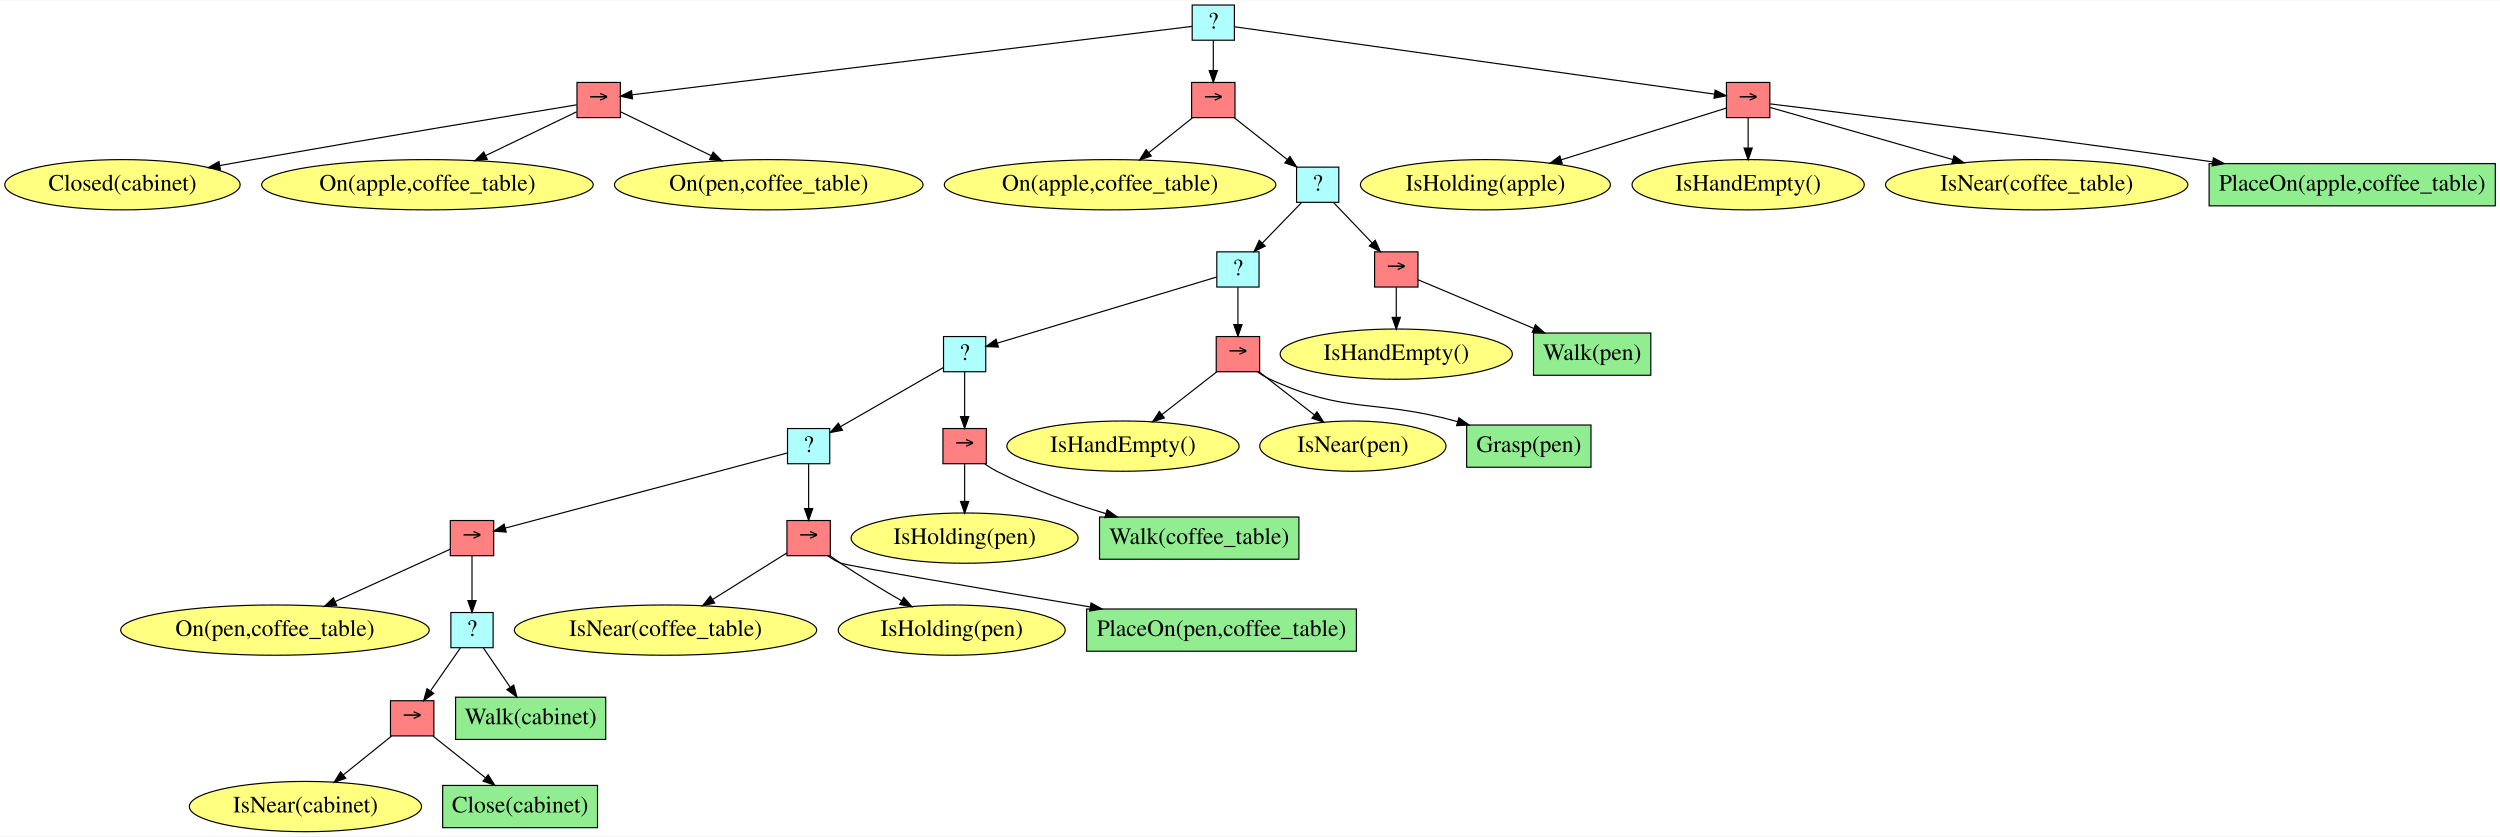
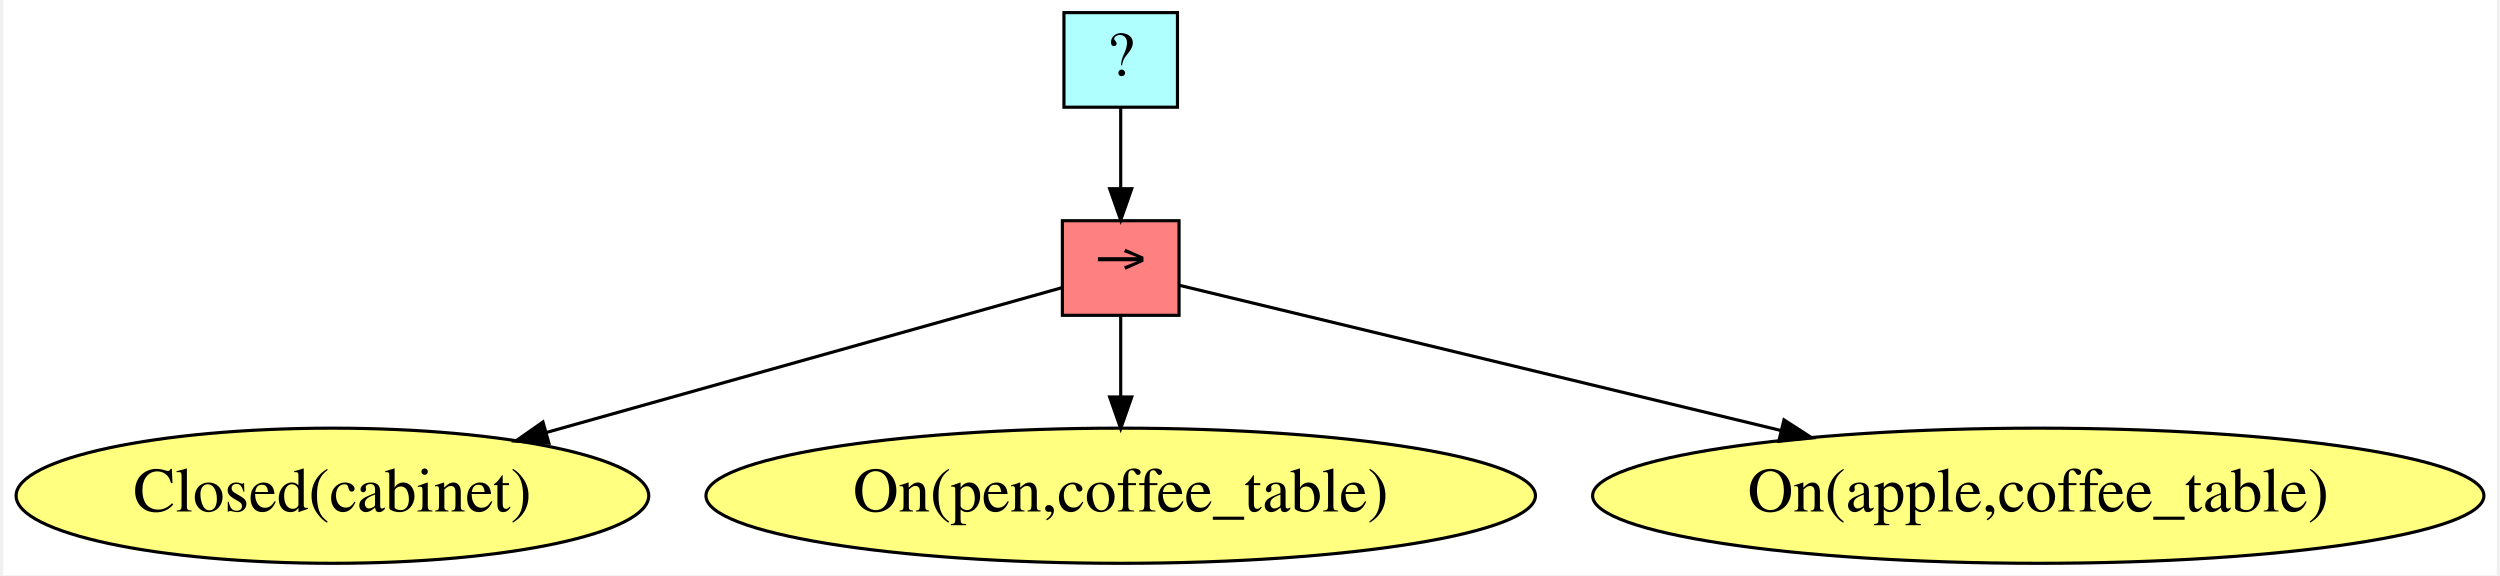
- <svg xmlns="http://www.w3.org/2000/svg" width="2131pt" height="713pt" viewBox="0.00 0.00 2131.41 712.56">
-   <g id="graph0" class="graph" transform="scale(1 1) rotate(0) translate(4 708.56)">
-     <polygon fill="white" stroke="transparent" points="-4,4 -4,-708.56 2127.41,-708.56 2127.41,4 -4,4" />
+ <svg xmlns="http://www.w3.org/2000/svg" width="791pt" height="182pt" viewBox="0.00 0.00 790.83 182.43">
+   <g id="graph0" class="graph" transform="scale(1 1) rotate(0) translate(4 178.43)">
+     <polygon fill="white" stroke="transparent" points="-4,4 -4,-178.43 786.83,-178.43 786.83,4 -4,4" />
    <g id="node1" class="node">
-       <polygon fill="#b0ffff" stroke="black" points="1048.41,-704.56 1012.41,-704.56 1012.41,-674.56 1048.41,-674.56 1048.41,-704.56" />
-       <text text-anchor="middle" x="1030.41" y="-684.56" font-family="Times,serif" font-size="20.00"> ? </text>
+       <polygon fill="#b0ffff" stroke="black" points="368.41,-174.43 332.41,-174.43 332.41,-144.43 368.41,-144.43 368.41,-174.43" />
+       <text text-anchor="middle" x="350.41" y="-154.43" font-family="Times,serif" font-size="20.00"> ? </text>
    </g>
    <g id="node2" class="node">
-       <polygon fill="#ff8080" stroke="black" points="524.91,-638.56 487.91,-638.56 487.91,-608.56 524.91,-608.56 524.91,-638.56" />
-       <text text-anchor="middle" x="506.41" y="-618.56" font-family="Times,serif" font-size="20.00">→</text>
+       <polygon fill="#ff8080" stroke="black" points="368.91,-108.43 331.91,-108.43 331.91,-78.43 368.91,-78.43 368.91,-108.43" />
+       <text text-anchor="middle" x="350.41" y="-88.43" font-family="Times,serif" font-size="20.00">→</text>
    </g>
    <g id="edge1" class="edge">
-       <path fill="none" stroke="black" d="M1012.37,-686.36C934.91,-676.89 630.13,-639.67 534.96,-628.05" />
-       <polygon fill="black" stroke="black" points="535.26,-624.56 524.91,-626.82 534.41,-631.51 535.26,-624.56" />
-     </g>
-     <g id="node6" class="node">
-       <polygon fill="#ff8080" stroke="black" points="1048.91,-638.56 1011.91,-638.56 1011.91,-608.56 1048.91,-608.56 1048.91,-638.56" />
-       <text text-anchor="middle" x="1030.41" y="-618.56" font-family="Times,serif" font-size="20.00">→</text>
-     </g>
-     <g id="edge5" class="edge">
-       <path fill="none" stroke="black" d="M1030.41,-674.35C1030.41,-666.9 1030.41,-657.55 1030.41,-648.97" />
-       <polygon fill="black" stroke="black" points="1033.91,-648.72 1030.41,-638.72 1026.91,-648.72 1033.91,-648.72" />
-     </g>
-     <g id="node33" class="node">
-       <polygon fill="#ff8080" stroke="black" points="1504.91,-638.56 1467.91,-638.56 1467.91,-608.56 1504.91,-608.56 1504.91,-638.56" />
-       <text text-anchor="middle" x="1486.41" y="-618.56" font-family="Times,serif" font-size="20.00">→</text>
-     </g>
-     <g id="edge32" class="edge">
-       <path fill="none" stroke="black" d="M1048.57,-686.01C1118.62,-676.18 1371.67,-640.66 1457.62,-628.6" />
-       <polygon fill="black" stroke="black" points="1458.28,-632.04 1467.7,-627.18 1457.31,-625.11 1458.28,-632.04" />
+       <path fill="none" stroke="black" d="M350.41,-144.22C350.41,-136.77 350.41,-127.42 350.41,-118.84" />
+       <polygon fill="black" stroke="black" points="353.91,-118.59 350.41,-108.59 346.91,-118.59 353.91,-118.59" />
    </g>
    <g id="node3" class="node">
-       <ellipse fill="#ffff80" stroke="black" cx="100.41" cy="-551.35" rx="100.32" ry="21.43" />
-       <text text-anchor="middle" x="100.41" y="-546.35" font-family="Times,serif" font-size="20.00">Closed(cabinet)</text>
+       <ellipse fill="#ffff80" stroke="black" cx="100.41" cy="-21.21" rx="100.32" ry="21.43" />
+       <text text-anchor="middle" x="100.41" y="-16.21" font-family="Times,serif" font-size="20.00">Closed(cabinet)</text>
    </g>
    <g id="edge2" class="edge">
-       <path fill="none" stroke="black" d="M487.69,-619.49C440.91,-611.81 315.11,-591.02 210.41,-572.56 201.63,-571.01 192.47,-569.37 183.33,-567.71" />
-       <polygon fill="black" stroke="black" points="183.92,-564.26 173.46,-565.92 182.67,-571.15 183.92,-564.26" />
+       <path fill="none" stroke="black" d="M331.62,-87.15C297.39,-77.54 223.34,-56.74 168.21,-41.26" />
+       <polygon fill="black" stroke="black" points="169.07,-37.86 158.5,-38.53 167.18,-44.6 169.07,-37.86" />
    </g>
    <g id="node4" class="node">
-       <ellipse fill="#ffff80" stroke="black" cx="360.41" cy="-551.35" rx="141.34" ry="21.43" />
-       <text text-anchor="middle" x="360.41" y="-546.35" font-family="Times,serif" font-size="20.00">On(apple,coffee_table)</text>
+       <ellipse fill="#ffff80" stroke="black" cx="350.41" cy="-21.21" rx="131.54" ry="21.43" />
+       <text text-anchor="middle" x="350.41" y="-16.21" font-family="Times,serif" font-size="20.00">On(pen,coffee_table)</text>
    </g>
    <g id="edge3" class="edge">
-       <path fill="none" stroke="black" d="M487.62,-613.52C468.12,-604.15 436.81,-589.09 410.13,-576.25" />
-       <polygon fill="black" stroke="black" points="411.44,-573 400.91,-571.82 408.4,-579.31 411.44,-573" />
+       <path fill="none" stroke="black" d="M350.41,-78.22C350.41,-70.84 350.41,-61.54 350.41,-52.64" />
+       <polygon fill="black" stroke="black" points="353.91,-52.52 350.41,-42.52 346.91,-52.52 353.91,-52.52" />
    </g>
    <g id="node5" class="node">
-       <ellipse fill="#ffff80" stroke="black" cx="651.41" cy="-551.35" rx="131.54" ry="21.43" />
-       <text text-anchor="middle" x="651.41" y="-546.35" font-family="Times,serif" font-size="20.00">On(pen,coffee_table)</text>
+       <ellipse fill="#ffff80" stroke="black" cx="641.41" cy="-21.21" rx="141.34" ry="21.43" />
+       <text text-anchor="middle" x="641.41" y="-16.21" font-family="Times,serif" font-size="20.00">On(apple,coffee_table)</text>
    </g>
    <g id="edge4" class="edge">
-       <path fill="none" stroke="black" d="M525.07,-613.52C544.5,-604.11 575.75,-588.98 602.31,-576.12" />
-       <polygon fill="black" stroke="black" points="604.01,-579.19 611.48,-571.68 600.96,-572.89 604.01,-579.19" />
-     </g>
-     <g id="node7" class="node">
-       <ellipse fill="#ffff80" stroke="black" cx="942.41" cy="-551.35" rx="141.34" ry="21.43" />
-       <text text-anchor="middle" x="942.41" y="-546.35" font-family="Times,serif" font-size="20.00">On(apple,coffee_table)</text>
-     </g>
-     <g id="edge6" class="edge">
-       <path fill="none" stroke="black" d="M1012.6,-608.35C1001.97,-599.87 988.14,-588.83 975.56,-578.8" />
-       <polygon fill="black" stroke="black" points="977.53,-575.89 967.53,-572.39 973.16,-581.36 977.53,-575.89" />
-     </g>
-     <g id="node8" class="node">
-       <polygon fill="#b0ffff" stroke="black" points="1137.41,-566.35 1101.41,-566.35 1101.41,-536.35 1137.41,-536.35 1137.41,-566.35" />
-       <text text-anchor="middle" x="1119.41" y="-546.35" font-family="Times,serif" font-size="20.00"> ? </text>
-     </g>
-     <g id="edge7" class="edge">
-       <path fill="none" stroke="black" d="M1048.42,-608.35C1061.33,-598.17 1078.91,-584.3 1093.35,-572.91" />
-       <polygon fill="black" stroke="black" points="1095.74,-575.47 1101.43,-566.53 1091.41,-569.98 1095.74,-575.47" />
-     </g>
-     <g id="node9" class="node">
-       <polygon fill="#b0ffff" stroke="black" points="1069.41,-494.13 1033.41,-494.13 1033.41,-464.13 1069.41,-464.13 1069.41,-494.13" />
-       <text text-anchor="middle" x="1051.41" y="-474.13" font-family="Times,serif" font-size="20.00"> ? </text>
-     </g>
-     <g id="edge8" class="edge">
-       <path fill="none" stroke="black" d="M1105.65,-536.14C1096.06,-526.24 1083.1,-512.86 1072.25,-501.66" />
-       <polygon fill="black" stroke="black" points="1074.62,-499.07 1065.15,-494.32 1069.59,-503.94 1074.62,-499.07" />
-     </g>
-     <g id="node30" class="node">
-       <polygon fill="#ff8080" stroke="black" points="1204.91,-494.13 1167.91,-494.13 1167.91,-464.13 1204.91,-464.13 1204.91,-494.13" />
-       <text text-anchor="middle" x="1186.41" y="-474.13" font-family="Times,serif" font-size="20.00">→</text>
-     </g>
-     <g id="edge29" class="edge">
-       <path fill="none" stroke="black" d="M1132.97,-536.14C1142.41,-526.24 1155.18,-512.86 1165.87,-501.66" />
-       <polygon fill="black" stroke="black" points="1168.5,-503.97 1172.87,-494.32 1163.44,-499.14 1168.5,-503.97" />
-     </g>
-     <g id="node10" class="node">
-       <polygon fill="#b0ffff" stroke="black" points="836.41,-421.92 800.41,-421.92 800.41,-391.92 836.41,-391.92 836.41,-421.92" />
-       <text text-anchor="middle" x="818.41" y="-401.92" font-family="Times,serif" font-size="20.00"> ? </text>
-     </g>
-     <g id="edge9" class="edge">
-       <path fill="none" stroke="black" d="M1033.13,-472.62C992.55,-460.39 894.74,-430.92 846.41,-416.36" />
-       <polygon fill="black" stroke="black" points="847.19,-412.94 836.61,-413.4 845.17,-419.64 847.19,-412.94" />
-     </g>
-     <g id="node26" class="node">
-       <polygon fill="#ff8080" stroke="black" points="1069.91,-421.92 1032.91,-421.92 1032.91,-391.92 1069.91,-391.92 1069.91,-421.92" />
-       <text text-anchor="middle" x="1051.41" y="-401.92" font-family="Times,serif" font-size="20.00">→</text>
-     </g>
-     <g id="edge25" class="edge">
-       <path fill="none" stroke="black" d="M1051.41,-463.92C1051.41,-454.88 1051.41,-442.93 1051.41,-432.4" />
-       <polygon fill="black" stroke="black" points="1054.91,-432.11 1051.41,-422.11 1047.91,-432.11 1054.91,-432.11" />
-     </g>
-     <g id="node11" class="node">
-       <polygon fill="#b0ffff" stroke="black" points="703.41,-343.49 667.41,-343.49 667.41,-313.49 703.41,-313.49 703.41,-343.49" />
-       <text text-anchor="middle" x="685.41" y="-323.49" font-family="Times,serif" font-size="20.00"> ? </text>
-     </g>
-     <g id="edge10" class="edge">
-       <path fill="none" stroke="black" d="M800.19,-395.45C777.54,-382.43 738.66,-360.09 712.5,-345.06" />
-       <polygon fill="black" stroke="black" points="714.24,-342.03 703.83,-340.08 710.76,-348.09 714.24,-342.03" />
-     </g>
-     <g id="node23" class="node">
-       <polygon fill="#ff8080" stroke="black" points="836.91,-343.49 799.91,-343.49 799.91,-313.49 836.91,-313.49 836.91,-343.49" />
-       <text text-anchor="middle" x="818.41" y="-323.49" font-family="Times,serif" font-size="20.00">→</text>
-     </g>
-     <g id="edge22" class="edge">
-       <path fill="none" stroke="black" d="M818.41,-391.9C818.41,-381.3 818.41,-366.48 818.41,-353.95" />
-       <polygon fill="black" stroke="black" points="821.91,-353.68 818.41,-343.68 814.91,-353.68 821.91,-353.68" />
-     </g>
-     <g id="node12" class="node">
-       <polygon fill="#ff8080" stroke="black" points="416.91,-265.07 379.91,-265.07 379.91,-235.07 416.91,-235.07 416.91,-265.07" />
-       <text text-anchor="middle" x="398.41" y="-245.07" font-family="Times,serif" font-size="20.00">→</text>
-     </g>
-     <g id="edge11" class="edge">
-       <path fill="none" stroke="black" d="M667.02,-322.6C618.23,-309.6 485.27,-274.2 426.72,-258.61" />
-       <polygon fill="black" stroke="black" points="427.58,-255.21 417.02,-256.02 425.78,-261.98 427.58,-255.21" />
-     </g>
-     <g id="node19" class="node">
-       <polygon fill="#ff8080" stroke="black" points="703.91,-265.07 666.91,-265.07 666.91,-235.07 703.91,-235.07 703.91,-265.07" />
-       <text text-anchor="middle" x="685.41" y="-245.07" font-family="Times,serif" font-size="20.00">→</text>
-     </g>
-     <g id="edge18" class="edge">
-       <path fill="none" stroke="black" d="M685.41,-313.47C685.41,-302.88 685.41,-288.06 685.41,-275.52" />
-       <polygon fill="black" stroke="black" points="688.91,-275.25 685.41,-265.25 681.91,-275.25 688.91,-275.25" />
-     </g>
-     <g id="node13" class="node">
-       <ellipse fill="#ffff80" stroke="black" cx="230.41" cy="-171.64" rx="131.54" ry="21.43" />
-       <text text-anchor="middle" x="230.41" y="-166.64" font-family="Times,serif" font-size="20.00">On(pen,coffee_table)</text>
-     </g>
-     <g id="edge12" class="edge">
-       <path fill="none" stroke="black" d="M379.79,-240.6C356.28,-229.9 314.9,-211.08 281.65,-195.95" />
-       <polygon fill="black" stroke="black" points="283.06,-192.75 272.51,-191.79 280.16,-199.12 283.06,-192.75" />
-     </g>
-     <g id="node14" class="node">
-       <polygon fill="#b0ffff" stroke="black" points="416.41,-186.64 380.41,-186.64 380.41,-156.64 416.41,-156.64 416.41,-186.64" />
-       <text text-anchor="middle" x="398.41" y="-166.64" font-family="Times,serif" font-size="20.00"> ? </text>
-     </g>
-     <g id="edge13" class="edge">
-       <path fill="none" stroke="black" d="M398.41,-235.05C398.41,-224.45 398.41,-209.63 398.41,-197.09" />
-       <polygon fill="black" stroke="black" points="401.91,-196.83 398.41,-186.83 394.91,-196.83 401.91,-196.83" />
-     </g>
-     <g id="node15" class="node">
-       <polygon fill="#ff8080" stroke="black" points="365.91,-111.43 328.91,-111.43 328.91,-81.43 365.91,-81.43 365.91,-111.43" />
-       <text text-anchor="middle" x="347.41" y="-91.43" font-family="Times,serif" font-size="20.00">→</text>
-     </g>
-     <g id="edge14" class="edge">
-       <path fill="none" stroke="black" d="M388.58,-156.52C381.38,-146.19 371.46,-131.96 363.17,-120.05" />
-       <polygon fill="black" stroke="black" points="365.8,-117.7 357.21,-111.5 360.06,-121.71 365.8,-117.7" />
-     </g>
-     <g id="node18" class="node">
-       <polygon fill="lightgreen" stroke="black" points="512.41,-114.43 384.41,-114.43 384.41,-78.43 512.41,-78.43 512.41,-114.43" />
-       <text text-anchor="middle" x="448.41" y="-91.43" font-family="Times,serif" font-size="20.00">Walk(cabinet)</text>
-     </g>
-     <g id="edge17" class="edge">
-       <path fill="none" stroke="black" d="M408.05,-156.52C414.5,-147.08 423.17,-134.38 430.83,-123.17" />
-       <polygon fill="black" stroke="black" points="433.94,-124.82 436.69,-114.59 428.16,-120.88 433.94,-124.82" />
-     </g>
-     <g id="node16" class="node">
-       <ellipse fill="#ffff80" stroke="black" cx="256.41" cy="-21.21" rx="98.99" ry="21.43" />
-       <text text-anchor="middle" x="256.41" y="-16.21" font-family="Times,serif" font-size="20.00">IsNear(cabinet)</text>
-     </g>
-     <g id="edge15" class="edge">
-       <path fill="none" stroke="black" d="M329.86,-81.31C318.21,-71.93 302.55,-59.34 288.69,-48.19" />
-       <polygon fill="black" stroke="black" points="290.77,-45.36 280.78,-41.82 286.38,-50.82 290.77,-45.36" />
-     </g>
-     <g id="node17" class="node">
-       <polygon fill="lightgreen" stroke="black" points="505.41,-39.21 373.41,-39.21 373.41,-3.21 505.41,-3.21 505.41,-39.21" />
-       <text text-anchor="middle" x="439.41" y="-16.21" font-family="Times,serif" font-size="20.00">Close(cabinet)</text>
-     </g>
-     <g id="edge16" class="edge">
-       <path fill="none" stroke="black" d="M365.15,-81.31C377.84,-71.21 395.21,-57.39 409.96,-45.65" />
-       <polygon fill="black" stroke="black" points="412.19,-48.34 417.84,-39.38 407.84,-42.87 412.19,-48.34" />
-     </g>
-     <g id="node20" class="node">
-       <ellipse fill="#ffff80" stroke="black" cx="563.41" cy="-171.64" rx="128.89" ry="21.43" />
-       <text text-anchor="middle" x="563.41" y="-166.64" font-family="Times,serif" font-size="20.00">IsNear(coffee_table)</text>
-     </g>
-     <g id="edge19" class="edge">
-       <path fill="none" stroke="black" d="M666.88,-237.46C650.12,-226.96 624.88,-211.15 603.52,-197.77" />
-       <polygon fill="black" stroke="black" points="605.28,-194.74 594.95,-192.4 601.57,-200.67 605.28,-194.74" />
-     </g>
-     <g id="node21" class="node">
-       <ellipse fill="#ffff80" stroke="black" cx="807.41" cy="-171.64" rx="96.75" ry="21.43" />
-       <text text-anchor="middle" x="807.41" y="-166.64" font-family="Times,serif" font-size="20.00">IsHolding(pen)</text>
-     </g>
-     <g id="edge20" class="edge">
-       <path fill="none" stroke="black" d="M703.81,-234.88C706.65,-232.81 709.58,-230.74 712.41,-228.85 729.09,-217.72 748,-206.3 764.54,-196.69" />
-       <polygon fill="black" stroke="black" points="766.54,-199.57 773.45,-191.54 763.04,-193.51 766.54,-199.57" />
-     </g>
-     <g id="node22" class="node">
-       <polygon fill="lightgreen" stroke="black" points="1152.41,-189.64 922.41,-189.64 922.41,-153.64 1152.41,-153.64 1152.41,-189.64" />
-       <text text-anchor="middle" x="1037.41" y="-166.64" font-family="Times,serif" font-size="20.00">PlaceOn(pen,coffee_table)</text>
-     </g>
-     <g id="edge21" class="edge">
-       <path fill="none" stroke="black" d="M701.79,-234.92C705.13,-232.59 708.75,-230.43 712.41,-228.85 717.46,-226.68 833.53,-206.86 925.52,-191.37" />
-       <polygon fill="black" stroke="black" points="926.2,-194.8 935.48,-189.69 925.04,-187.9 926.2,-194.8" />
-     </g>
-     <g id="node24" class="node">
-       <ellipse fill="#ffff80" stroke="black" cx="818.41" cy="-250.07" rx="96.75" ry="21.43" />
-       <text text-anchor="middle" x="818.41" y="-245.07" font-family="Times,serif" font-size="20.00">IsHolding(pen)</text>
-     </g>
-     <g id="edge23" class="edge">
-       <path fill="none" stroke="black" d="M818.41,-313.47C818.41,-304.53 818.41,-292.57 818.41,-281.52" />
-       <polygon fill="black" stroke="black" points="821.91,-281.33 818.41,-271.33 814.91,-281.33 821.91,-281.33" />
-     </g>
-     <g id="node25" class="node">
-       <polygon fill="lightgreen" stroke="black" points="1103.41,-268.07 933.41,-268.07 933.41,-232.07 1103.41,-232.07 1103.41,-268.07" />
-       <text text-anchor="middle" x="1018.41" y="-245.07" font-family="Times,serif" font-size="20.00">Walk(coffee_table)</text>
-     </g>
-     <g id="edge24" class="edge">
-       <path fill="none" stroke="black" d="M835.58,-313.35C838.73,-311.13 842.08,-309 845.41,-307.28 874.63,-292.13 908.73,-280 938.89,-270.94" />
-       <polygon fill="black" stroke="black" points="939.93,-274.28 948.54,-268.1 937.96,-267.56 939.93,-274.28" />
-     </g>
-     <g id="node27" class="node">
-       <ellipse fill="#ffff80" stroke="black" cx="953.41" cy="-328.49" rx="98.99" ry="21.43" />
-       <text text-anchor="middle" x="953.41" y="-323.49" font-family="Times,serif" font-size="20.00">IsHandEmpty()</text>
-     </g>
-     <g id="edge26" class="edge">
-       <path fill="none" stroke="black" d="M1033.43,-391.9C1020.35,-381.7 1002.26,-367.59 986.59,-355.37" />
-       <polygon fill="black" stroke="black" points="988.69,-352.57 978.65,-349.18 984.38,-358.09 988.69,-352.57" />
-     </g>
-     <g id="node28" class="node">
-       <ellipse fill="#ffff80" stroke="black" cx="1149.41" cy="-328.49" rx="79.39" ry="21.43" />
-       <text text-anchor="middle" x="1149.41" y="-323.49" font-family="Times,serif" font-size="20.00">IsNear(pen)</text>
-     </g>
-     <g id="edge27" class="edge">
-       <path fill="none" stroke="black" d="M1069.38,-391.9C1082.56,-381.63 1100.82,-367.39 1116.57,-355.1" />
-       <polygon fill="black" stroke="black" points="1118.8,-357.8 1124.54,-348.89 1114.5,-352.28 1118.8,-357.8" />
-     </g>
-     <g id="node29" class="node">
-       <polygon fill="lightgreen" stroke="black" points="1352.41,-346.49 1246.41,-346.49 1246.41,-310.49 1352.41,-310.49 1352.41,-346.49" />
-       <text text-anchor="middle" x="1299.41" y="-323.49" font-family="Times,serif" font-size="20.00">Grasp(pen)</text>
-     </g>
-     <g id="edge28" class="edge">
-       <path fill="none" stroke="black" d="M1068.15,-391.72C1071.41,-389.45 1074.9,-387.33 1078.41,-385.71 1144.19,-355.33 1167.56,-368.96 1237.41,-349.71 1237.86,-349.58 1238.31,-349.46 1238.76,-349.33" />
-       <polygon fill="black" stroke="black" points="1239.8,-352.67 1248.43,-346.53 1237.85,-345.95 1239.8,-352.67" />
-     </g>
-     <g id="node31" class="node">
-       <ellipse fill="#ffff80" stroke="black" cx="1186.41" cy="-406.92" rx="98.99" ry="21.43" />
-       <text text-anchor="middle" x="1186.41" y="-401.92" font-family="Times,serif" font-size="20.00">IsHandEmpty()</text>
-     </g>
-     <g id="edge30" class="edge">
-       <path fill="none" stroke="black" d="M1186.41,-463.92C1186.41,-456.55 1186.41,-447.24 1186.41,-438.35" />
-       <polygon fill="black" stroke="black" points="1189.91,-438.23 1186.41,-428.23 1182.91,-438.23 1189.91,-438.23" />
-     </g>
-     <g id="node32" class="node">
-       <polygon fill="lightgreen" stroke="black" points="1403.41,-424.92 1303.41,-424.92 1303.41,-388.92 1403.41,-388.92 1403.41,-424.92" />
-       <text text-anchor="middle" x="1353.41" y="-401.92" font-family="Times,serif" font-size="20.00">Walk(pen)</text>
-     </g>
-     <g id="edge31" class="edge">
-       <path fill="none" stroke="black" d="M1204.92,-470.35C1228.49,-460.44 1270.16,-442.92 1303.36,-428.96" />
-       <polygon fill="black" stroke="black" points="1305.06,-432.04 1312.92,-424.94 1302.35,-425.59 1305.06,-432.04" />
-     </g>
-     <g id="node34" class="node">
-       <ellipse fill="#ffff80" stroke="black" cx="1262.41" cy="-551.35" rx="106.55" ry="21.43" />
-       <text text-anchor="middle" x="1262.41" y="-546.35" font-family="Times,serif" font-size="20.00">IsHolding(apple)</text>
-     </g>
-     <g id="edge33" class="edge">
-       <path fill="none" stroke="black" d="M1467.7,-616.69C1437.1,-607.1 1374.99,-587.63 1327.05,-572.61" />
-       <polygon fill="black" stroke="black" points="1327.95,-569.22 1317.36,-569.57 1325.86,-575.9 1327.95,-569.22" />
-     </g>
-     <g id="node35" class="node">
-       <ellipse fill="#ffff80" stroke="black" cx="1486.41" cy="-551.35" rx="98.99" ry="21.43" />
-       <text text-anchor="middle" x="1486.41" y="-546.35" font-family="Times,serif" font-size="20.00">IsHandEmpty()</text>
-     </g>
-     <g id="edge34" class="edge">
-       <path fill="none" stroke="black" d="M1486.41,-608.35C1486.41,-600.98 1486.41,-591.67 1486.41,-582.77" />
-       <polygon fill="black" stroke="black" points="1489.91,-582.65 1486.41,-572.65 1482.91,-582.65 1489.91,-582.65" />
-     </g>
-     <g id="node36" class="node">
-       <ellipse fill="#ffff80" stroke="black" cx="1732.41" cy="-551.35" rx="128.89" ry="21.43" />
-       <text text-anchor="middle" x="1732.41" y="-546.35" font-family="Times,serif" font-size="20.00">IsNear(coffee_table)</text>
-     </g>
-     <g id="edge35" class="edge">
-       <path fill="none" stroke="black" d="M1505.3,-617.17C1538.14,-607.79 1607.33,-588.05 1660.76,-572.8" />
-       <polygon fill="black" stroke="black" points="1661.88,-576.11 1670.54,-570 1659.96,-569.38 1661.88,-576.11" />
-     </g>
-     <g id="node37" class="node">
-       <polygon fill="lightgreen" stroke="black" points="2123.41,-569.35 1879.41,-569.35 1879.41,-533.35 2123.41,-533.35 2123.41,-569.35" />
-       <text text-anchor="middle" x="2001.41" y="-546.35" font-family="Times,serif" font-size="20.00">PlaceOn(apple,coffee_table)</text>
-     </g>
-     <g id="edge36" class="edge">
-       <path fill="none" stroke="black" d="M1505.21,-620.27C1560.97,-613.45 1730.3,-592.49 1870.41,-572.56 1874.33,-572 1878.32,-571.43 1882.35,-570.84" />
-       <polygon fill="black" stroke="black" points="1883.04,-574.28 1892.43,-569.36 1882.03,-567.35 1883.04,-574.28" />
+       <path fill="none" stroke="black" d="M369.06,-87.93C406.76,-78.83 494.06,-57.77 559.72,-41.92" />
+       <polygon fill="black" stroke="black" points="560.76,-45.27 569.66,-39.53 559.12,-38.47 560.76,-45.27" />
    </g>
  </g>
</svg>
